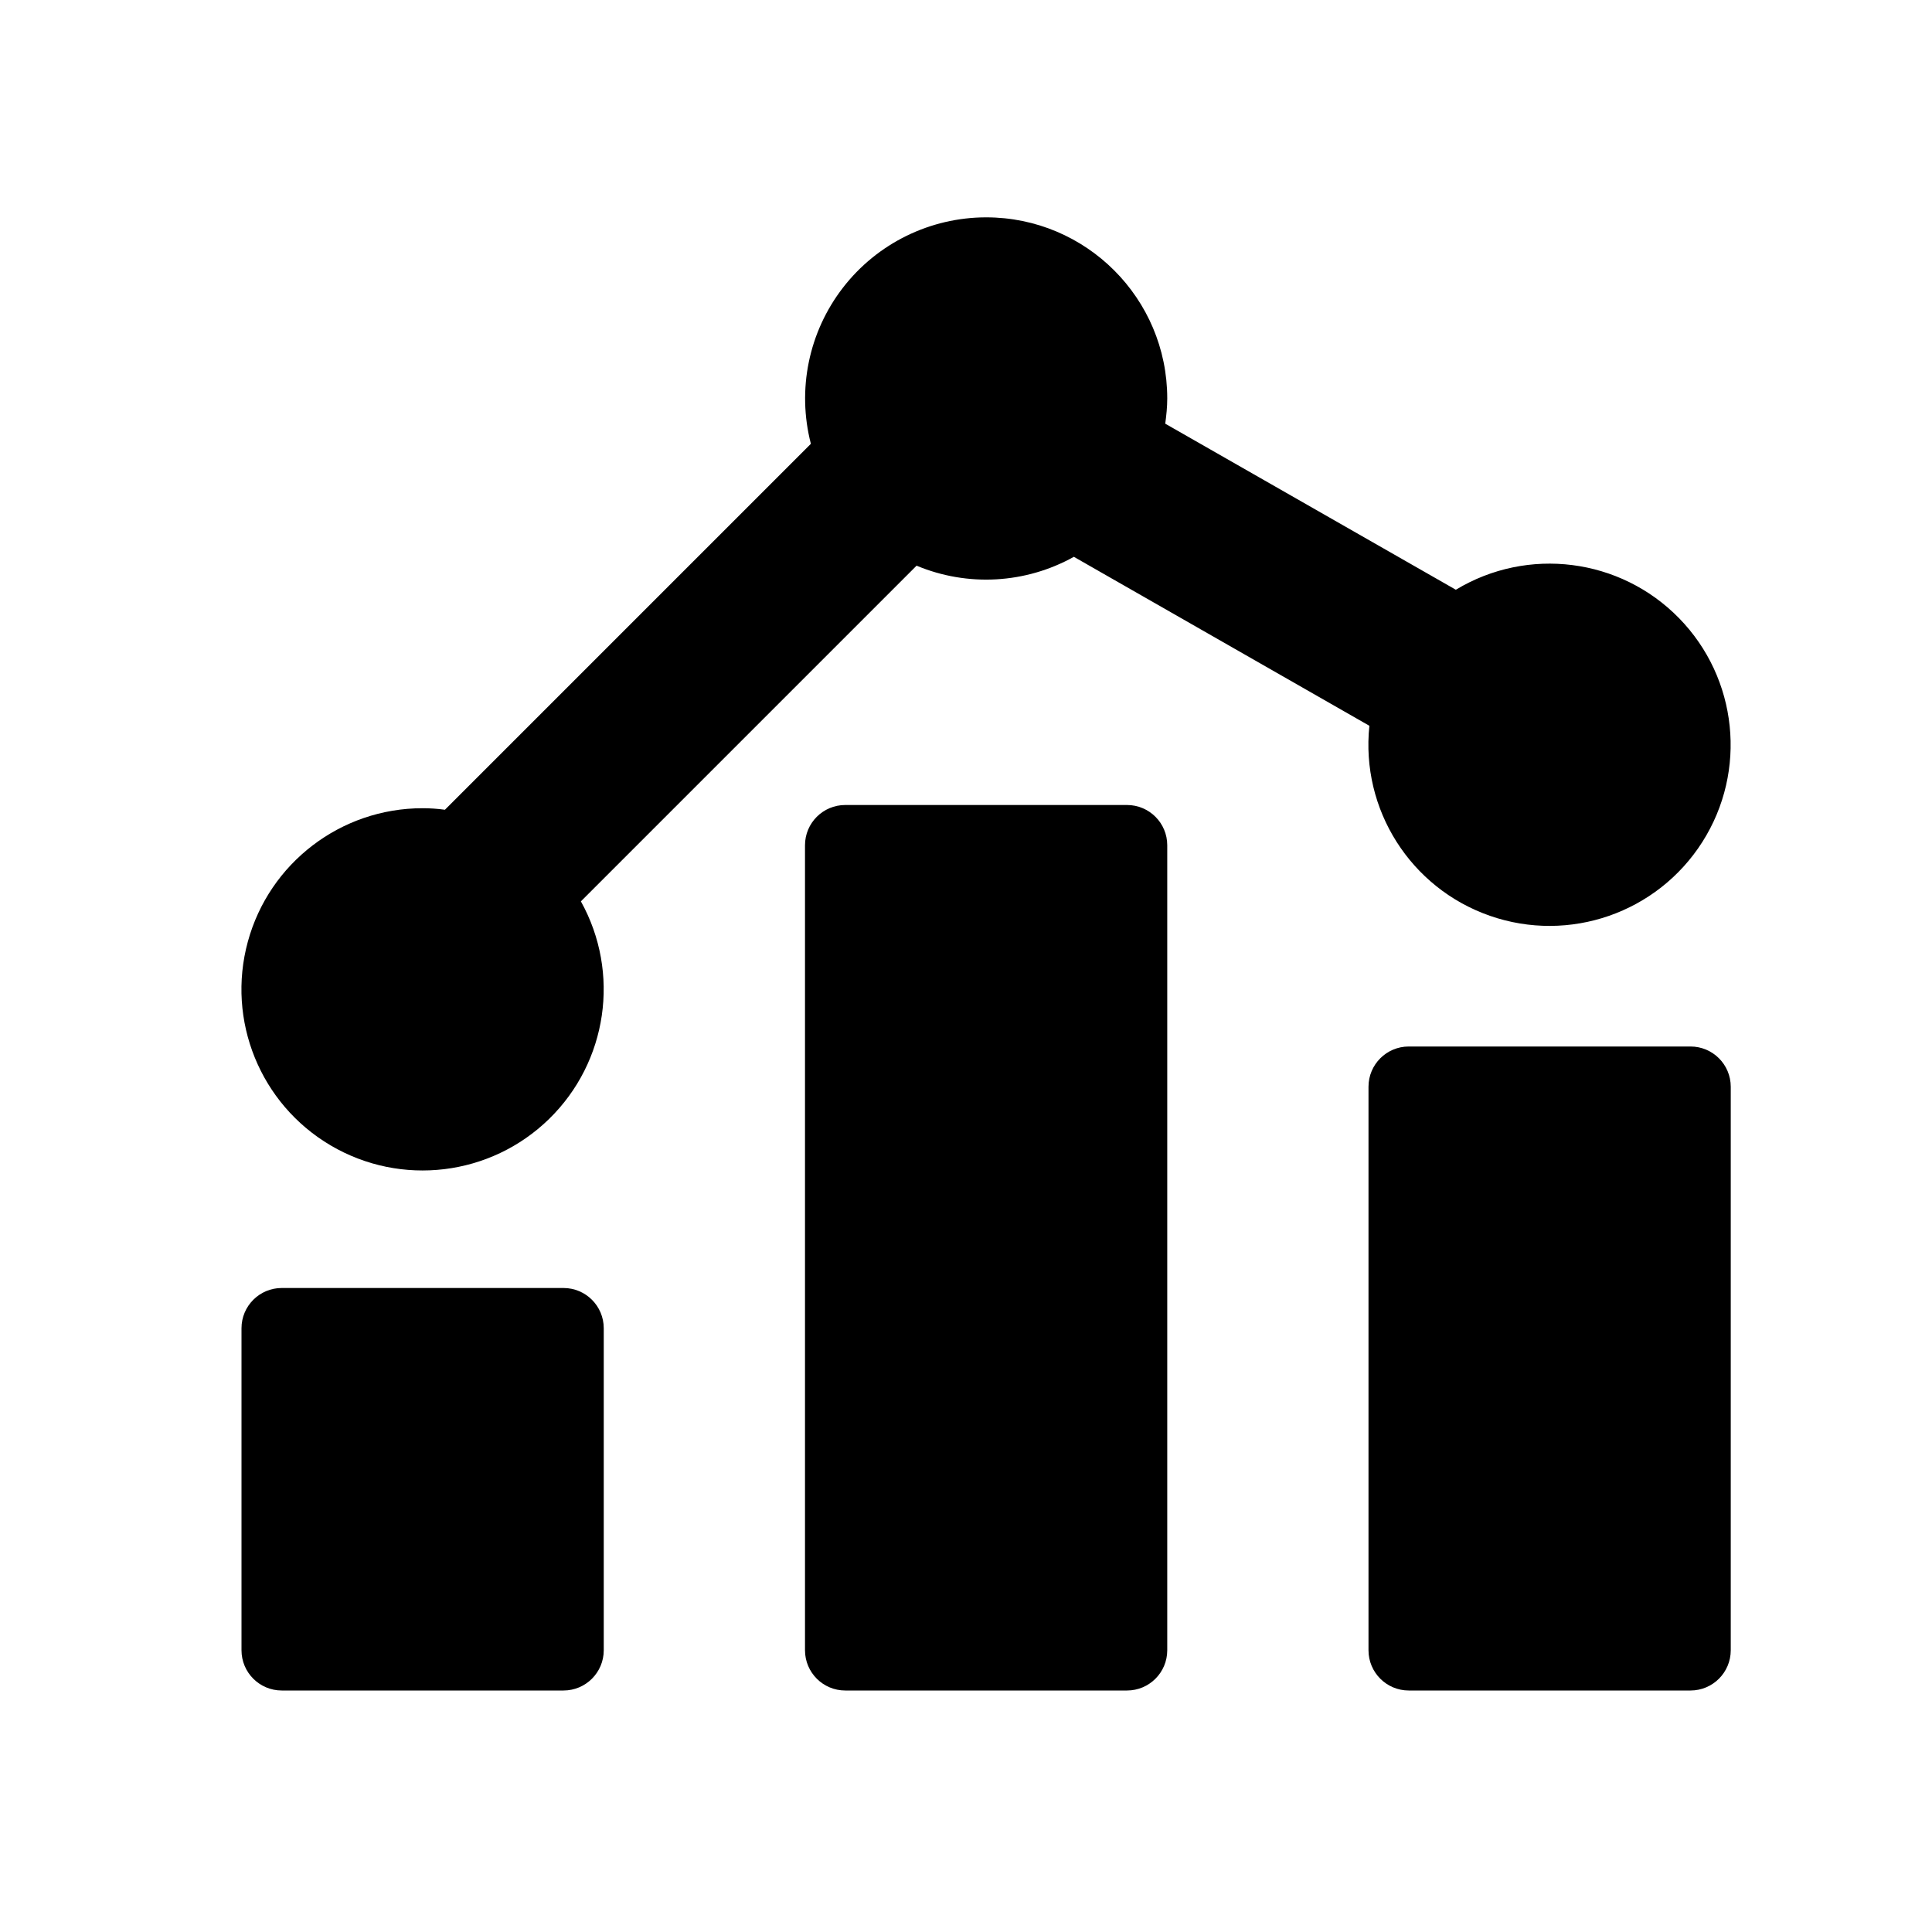
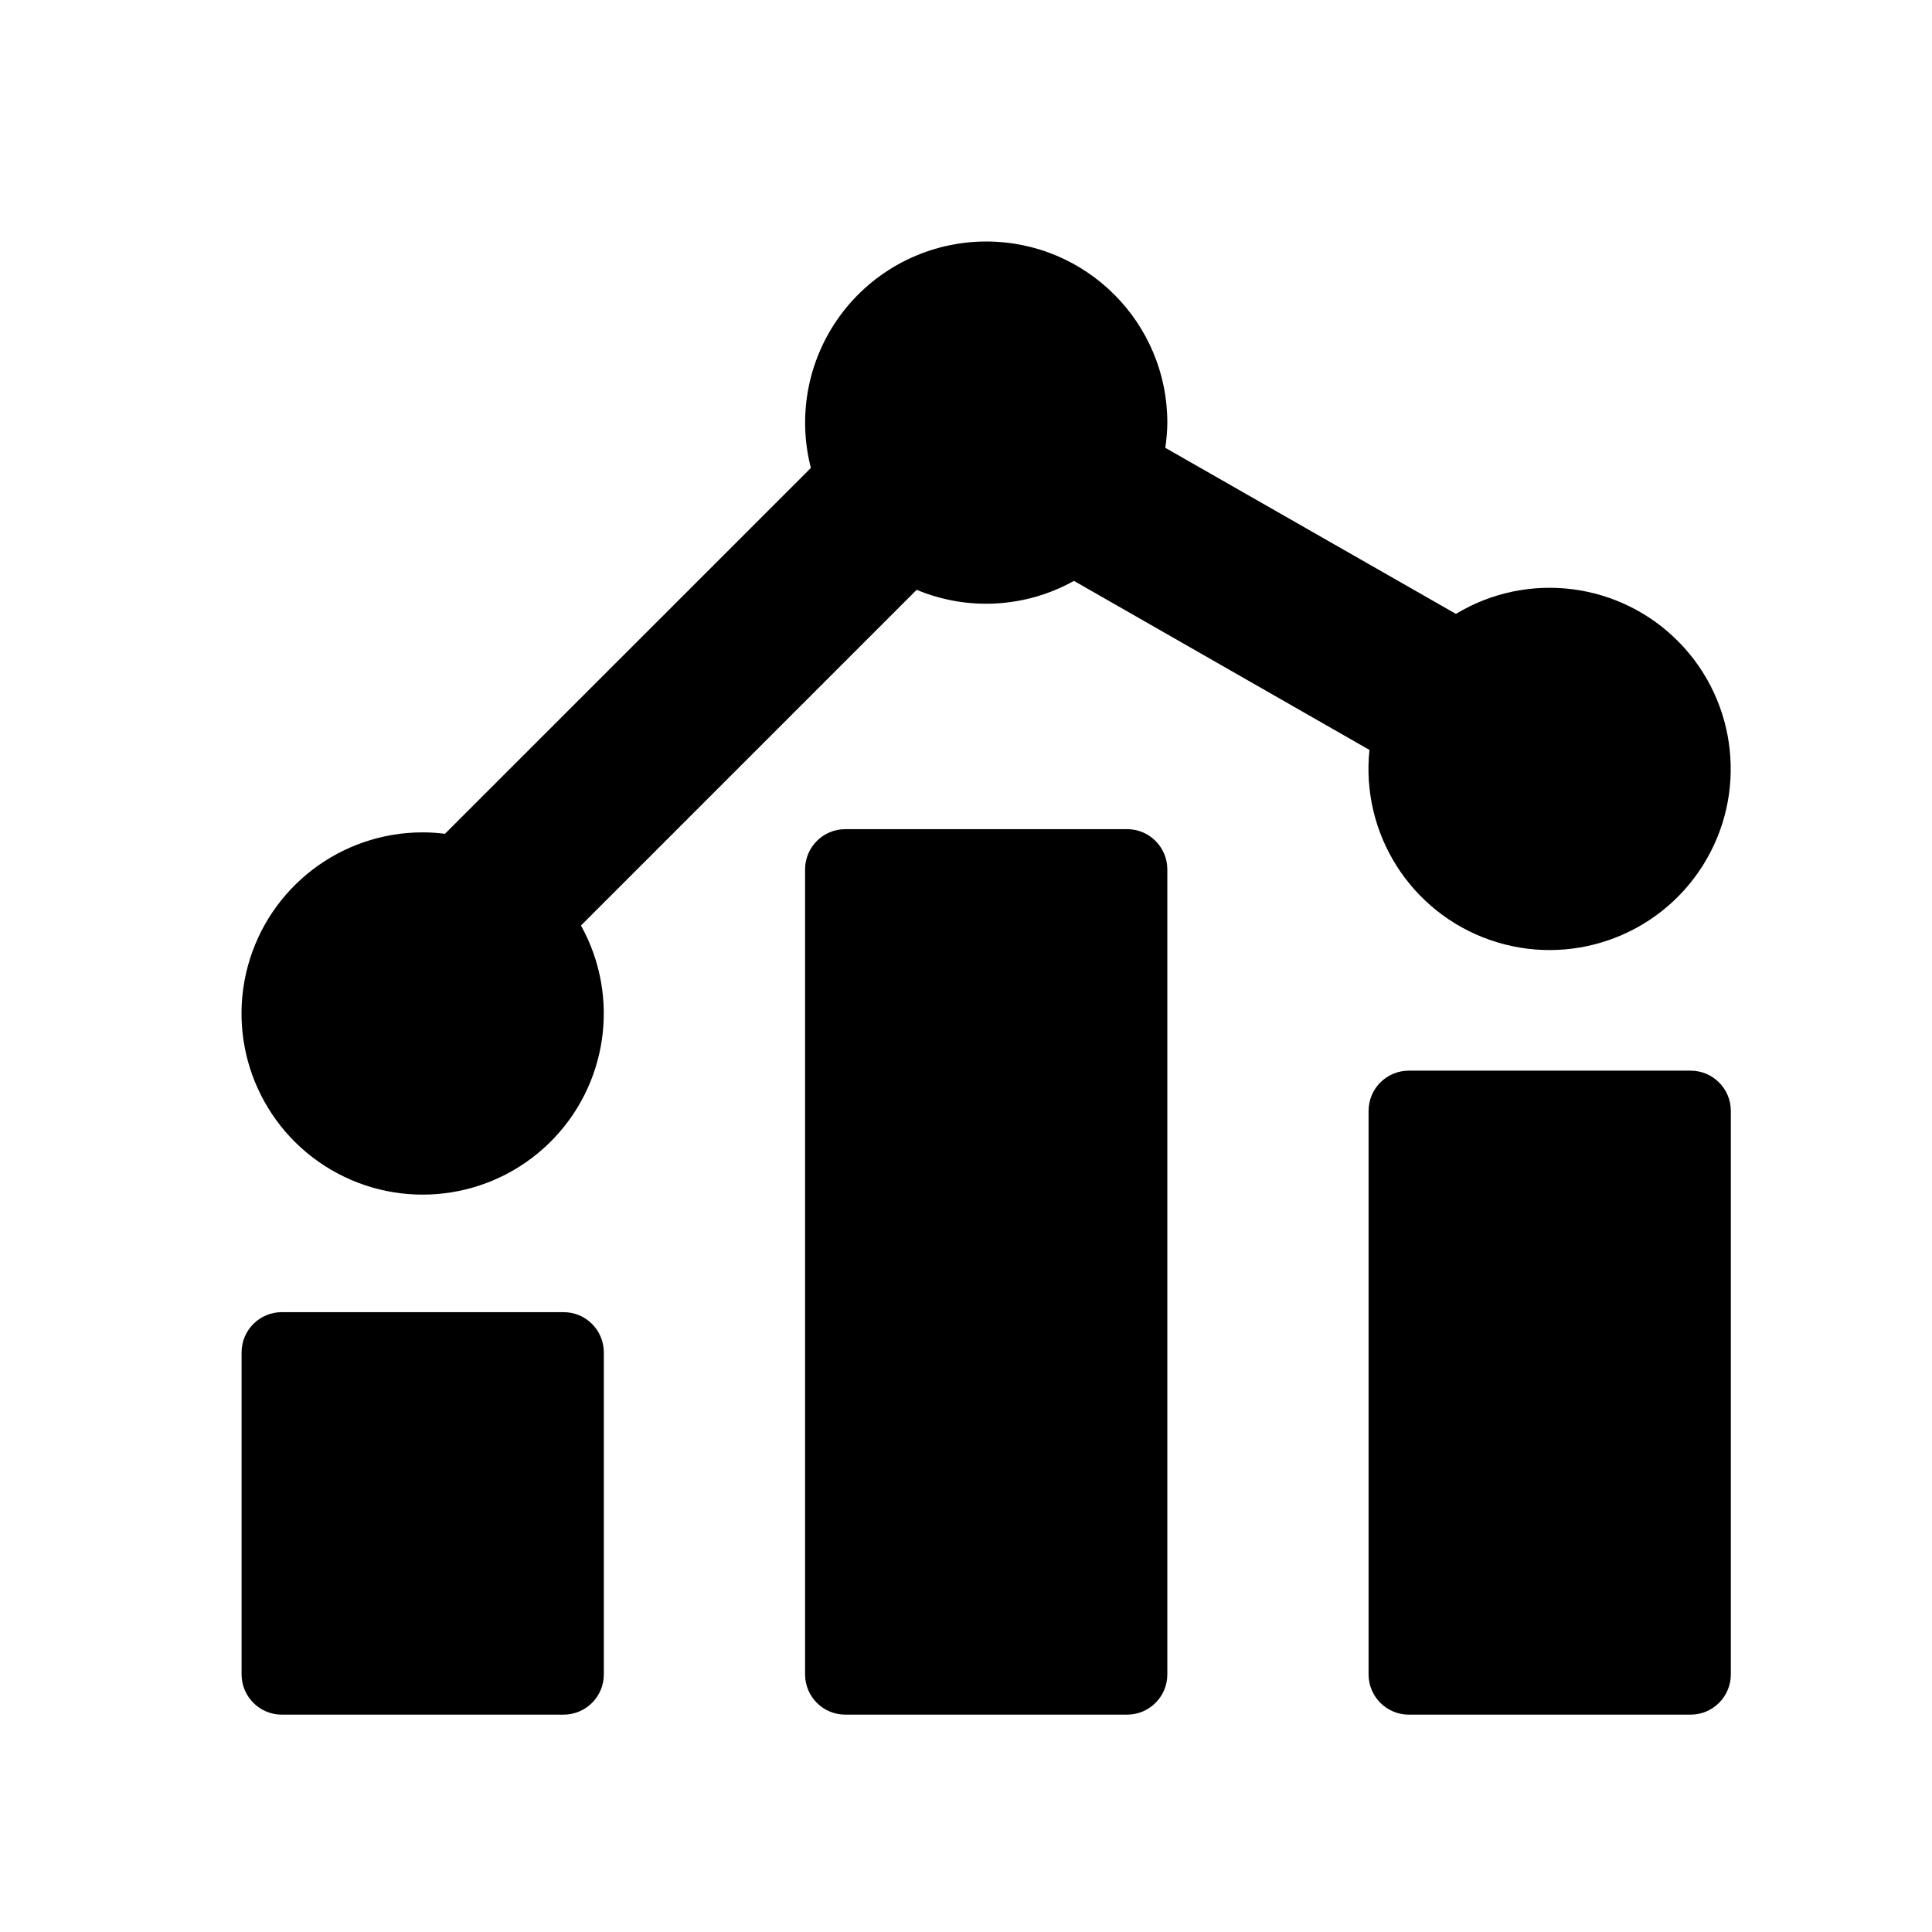
<svg xmlns="http://www.w3.org/2000/svg" width="24" height="24" fill="none" viewBox="0 0 24 24">
-   <path fill="#000" d="M10 10.5a.5.5 0 0 1 .5-.5H14a.5.5 0 0 1 .5.5v10a.5.5 0 0 1-.5.5h-3.5a.5.5 0 0 1-.5-.5zM3 16.5a.5.5 0 0 1 .5-.5H7a.5.5 0 0 1 .5.5v4a.5.5 0 0 1-.5.5H3.5a.5.5 0 0 1-.5-.5zM17 13.5a.5.5 0 0 1 .5-.5H21a.5.5 0 0 1 .5.5v7a.5.5 0 0 1-.5.5h-3.5a.5.5 0 0 1-.5-.5z" />
-   <path fill="#000" d="M12.25 2.7a2.25 2.25 0 0 1 2.25 2.25c0 .106-.011.21-.025.313l3.61 2.063a2.25 2.25 0 1 1-1.074 1.69L13.34 6.917a2.24 2.24 0 0 1-1.954.11l-4.17 4.17A2.25 2.25 0 1 1 5.25 10.04q.14 0 .277.019l4.546-4.546A2.25 2.25 0 0 1 12.25 2.7" />
+   <path fill="#000" d="M10.001 10.8a.5.5 0 0 1 .5-.5h3.5a.5.5 0 0 1 .5.5v10a.5.5 0 0 1-.5.5h-3.5a.5.5 0 0 1-.5-.5zM3.001 16.8a.5.5 0 0 1 .5-.5h3.5a.5.5 0 0 1 .5.5v4a.5.5 0 0 1-.5.5h-3.5a.5.5 0 0 1-.5-.5zM17.001 13.8a.5.5 0 0 1 .5-.5h3.5a.5.5 0 0 1 .5.5v7a.5.5 0 0 1-.5.5h-3.5a.5.5 0 0 1-.5-.5z" />
+   <path fill="#000" d="M12.251 3a2.25 2.25 0 0 1 2.25 2.25c0 .106-.011.21-.025.313l3.61 2.063a2.25 2.25 0 1 1-1.074 1.69l-3.671-2.1a2.24 2.24 0 0 1-1.954.111l-4.17 4.17A2.25 2.25 0 1 1 5.25 10.34q.14 0 .277.018l4.546-4.545A2.25 2.25 0 0 1 12.251 3" />
</svg>
